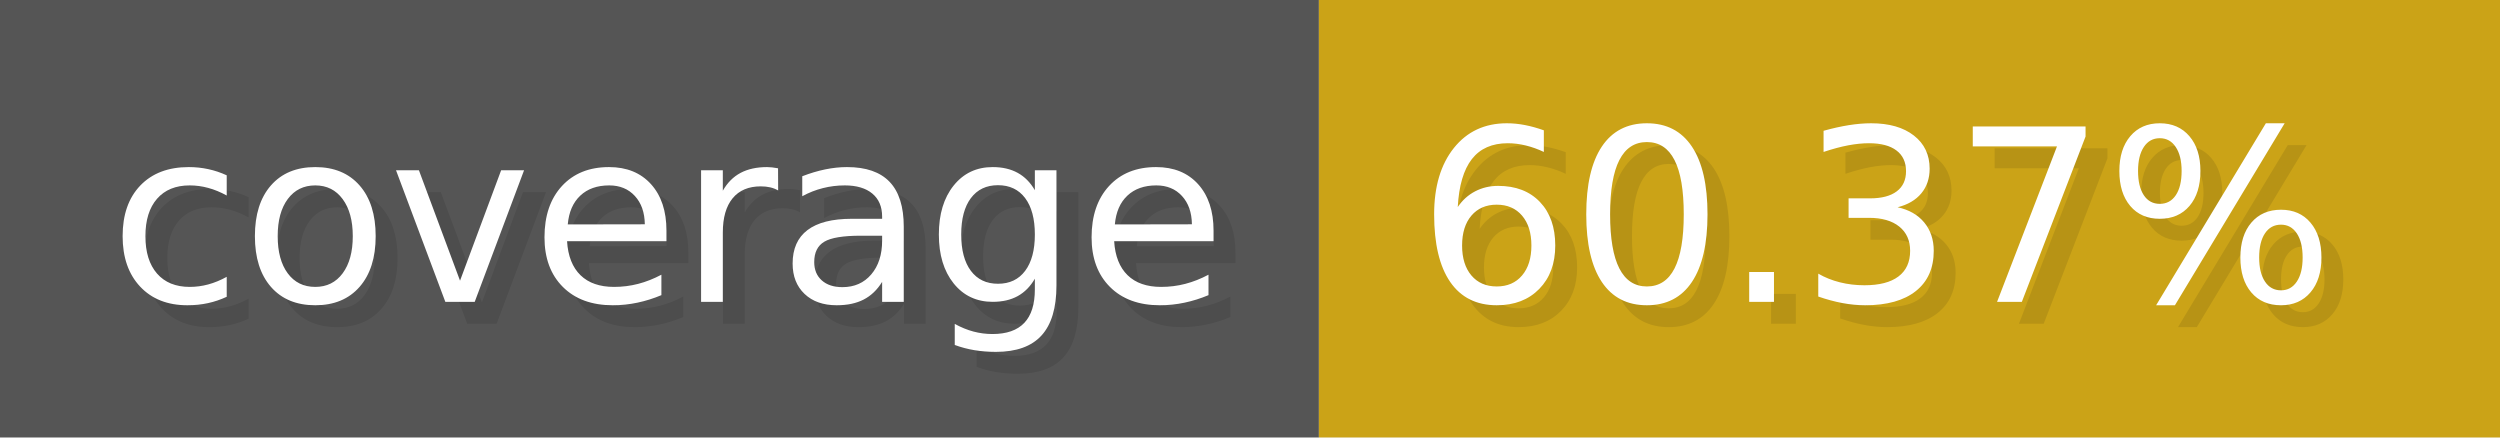
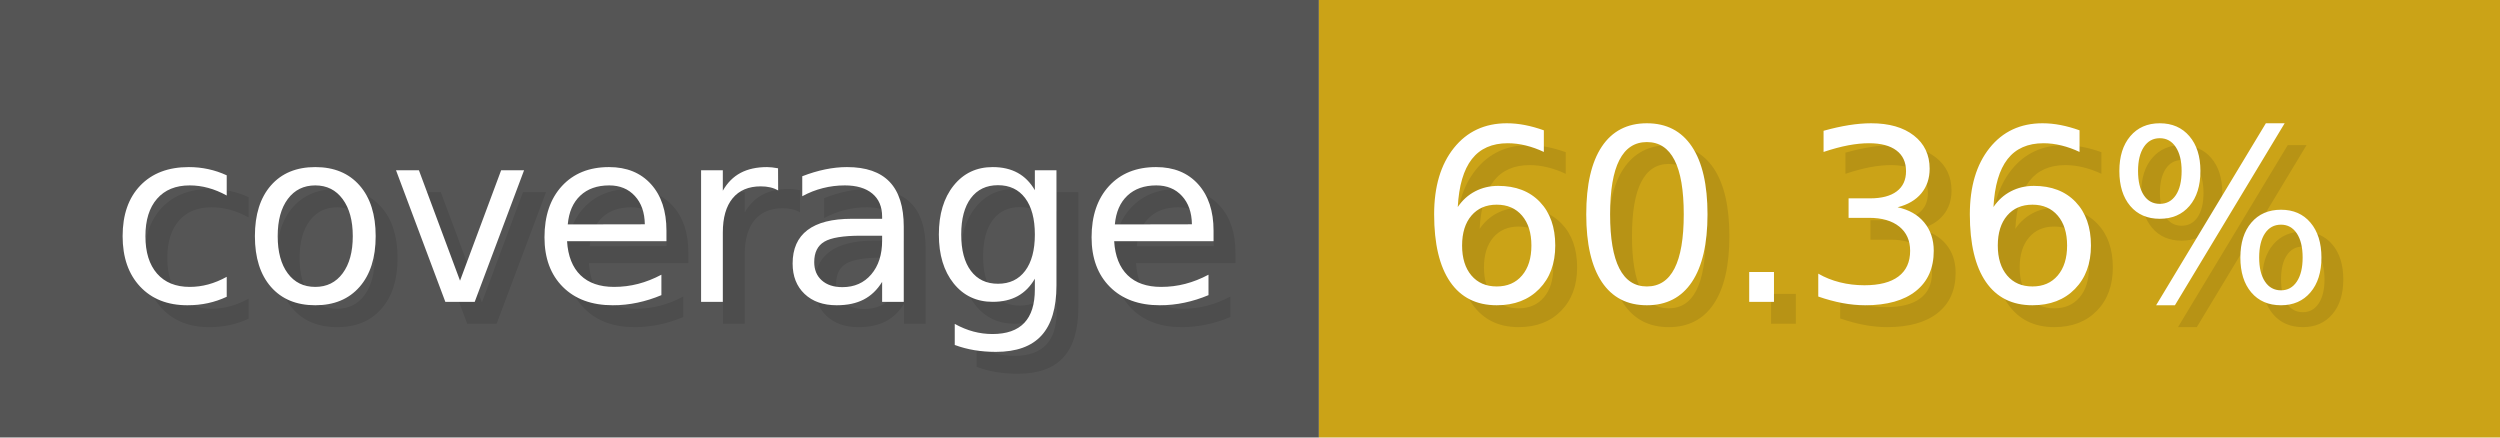
- <svg xmlns="http://www.w3.org/2000/svg" width="114.3" height="20" viewBox="0 0 1143 200" role="img" aria-label="coverage: 60.37%">
+ <svg xmlns="http://www.w3.org/2000/svg" width="114.3" height="20" viewBox="0 0 1143 200" role="img" aria-label="coverage: 60.36%">
  <g>
    <rect fill="#555" width="603" height="200" />
    <rect fill="#cba317" x="603" width="540" height="200" />
  </g>
  <g aria-hidden="true" fill="#fff" text-anchor="start" font-family="Verdana,DejaVu Sans,sans-serif" font-size="110">
    <text x="60" y="148" textLength="503" fill="#000" opacity="0.1">coverage</text>
    <text x="50" y="138" textLength="503">coverage</text>
-     <text x="658" y="148" textLength="440" fill="#000" opacity="0.1">60.37%</text>
-     <text x="648" y="138" textLength="440">60.37%</text>
+     <text x="658" y="148" textLength="440" fill="#000" opacity="0.1">60.36%</text>
+     <text x="648" y="138" textLength="440">60.36%</text>
  </g>
</svg>
